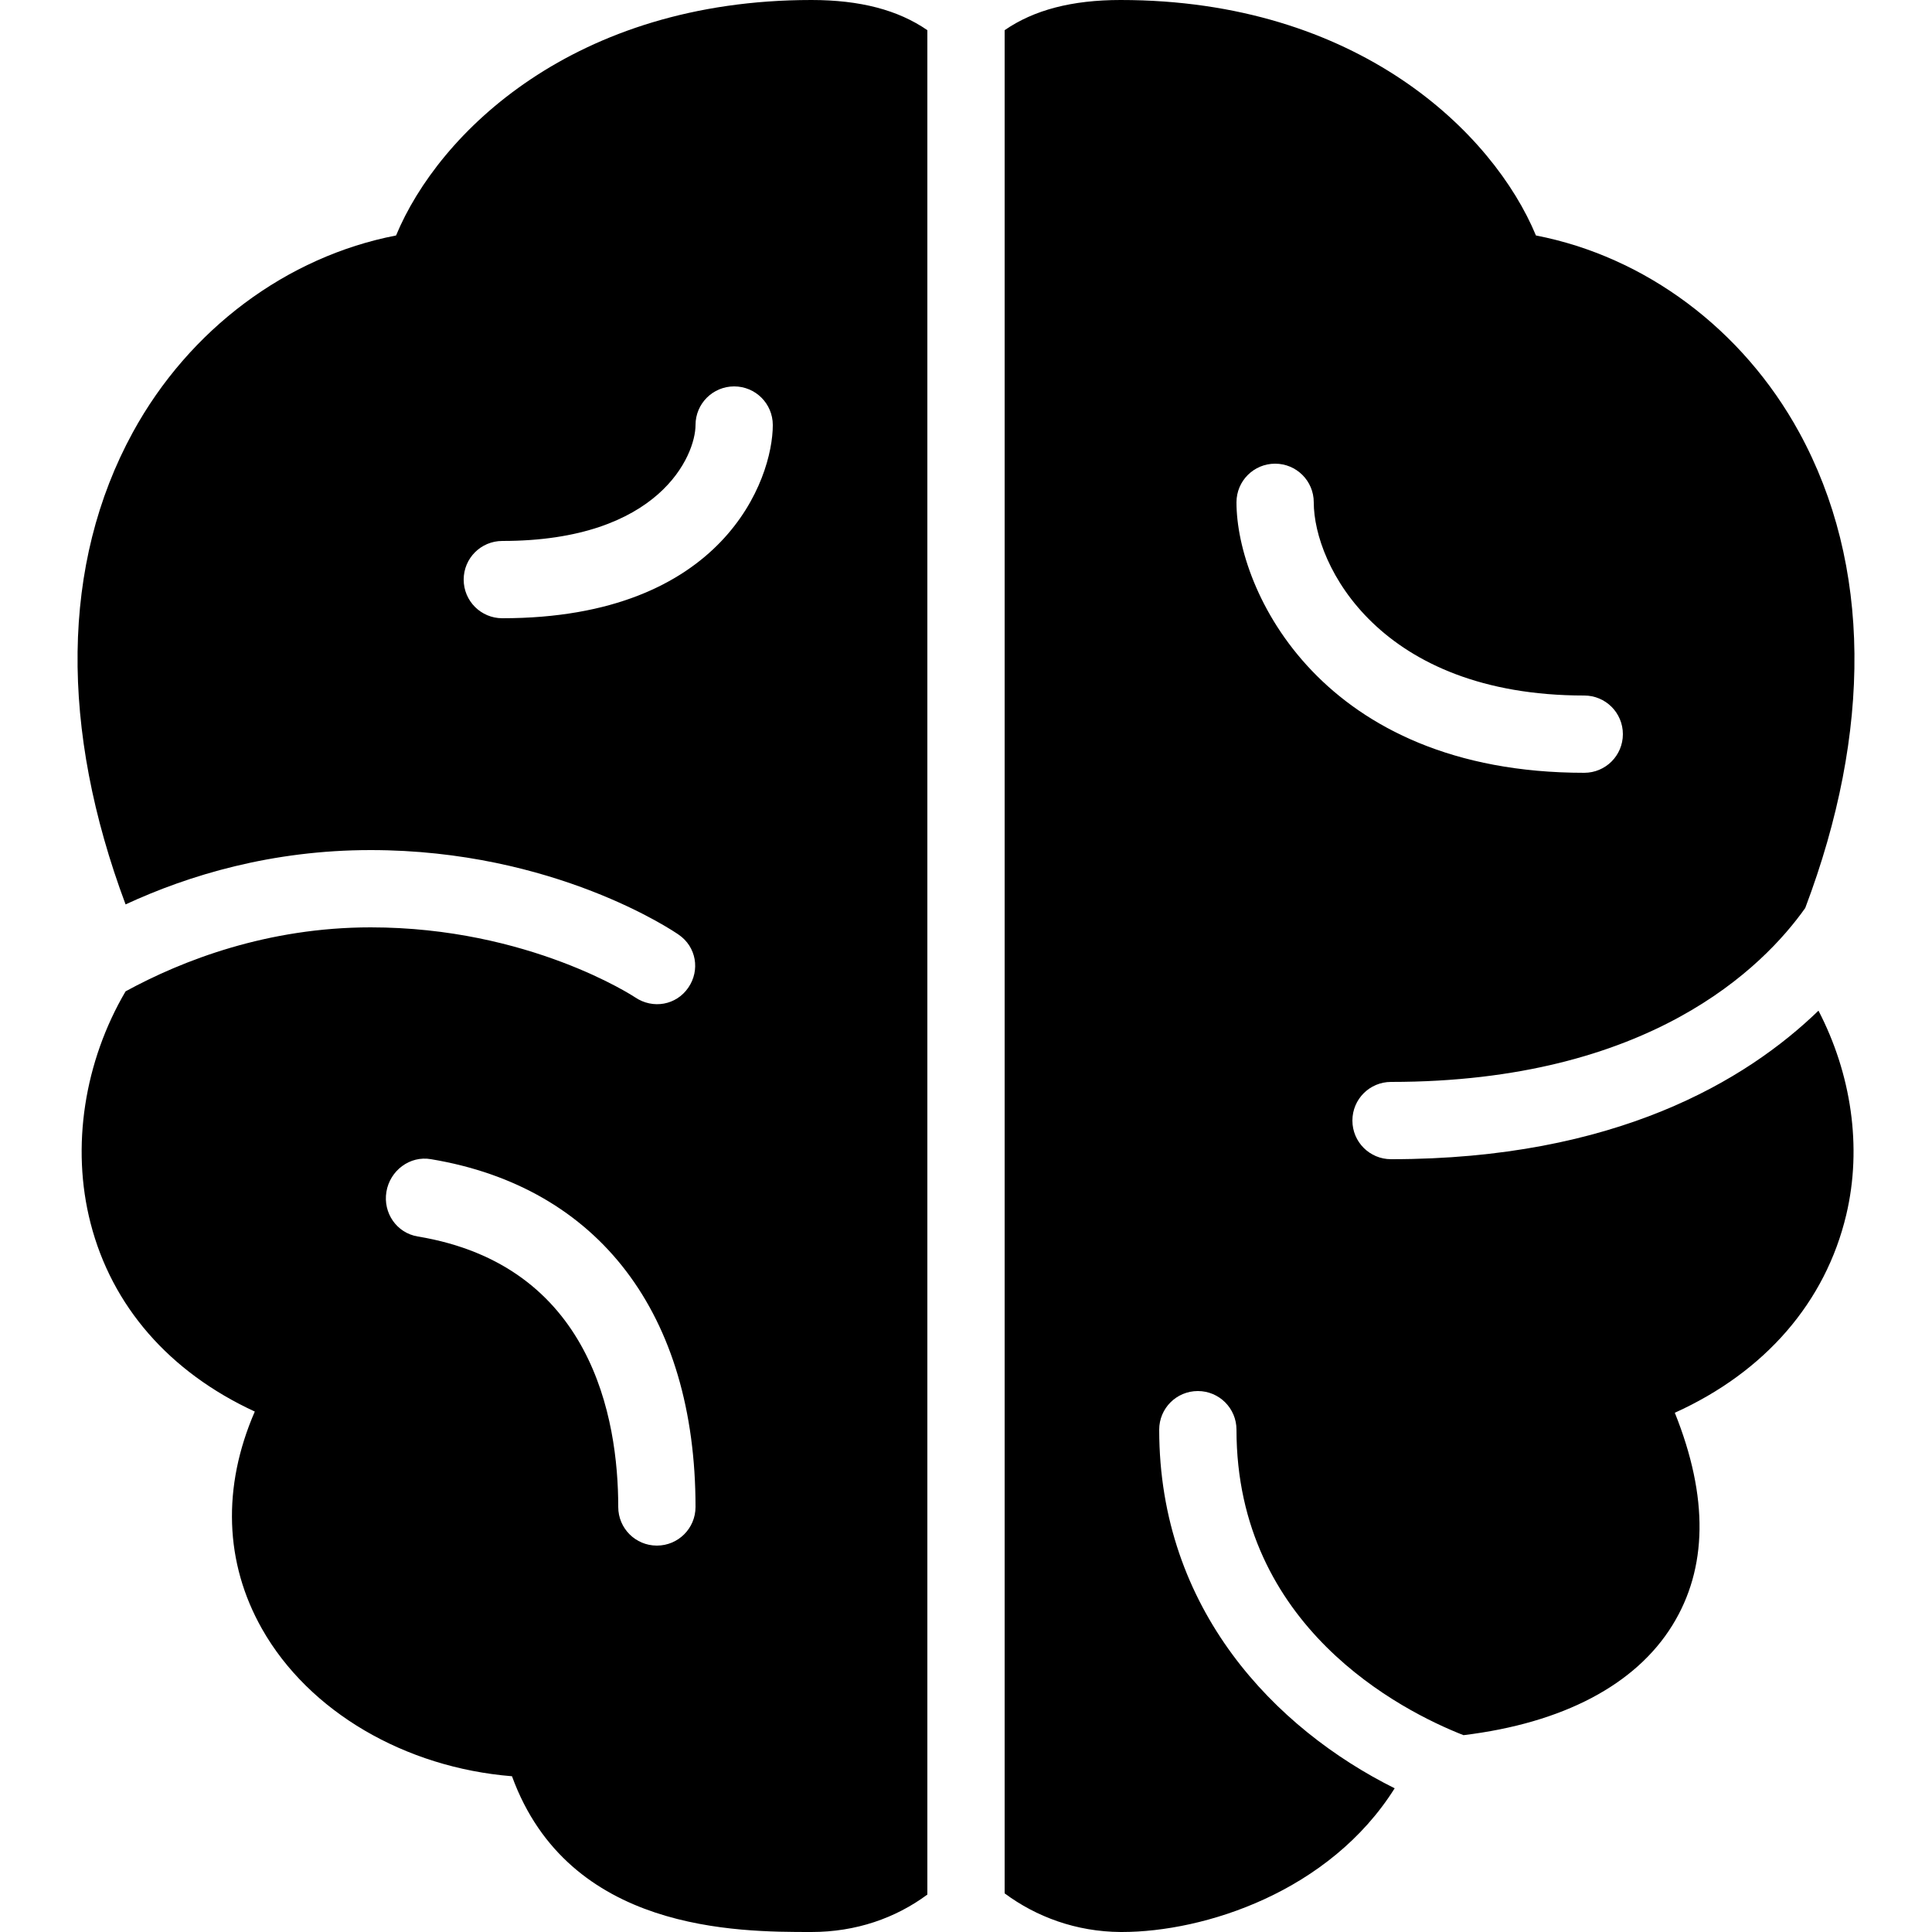
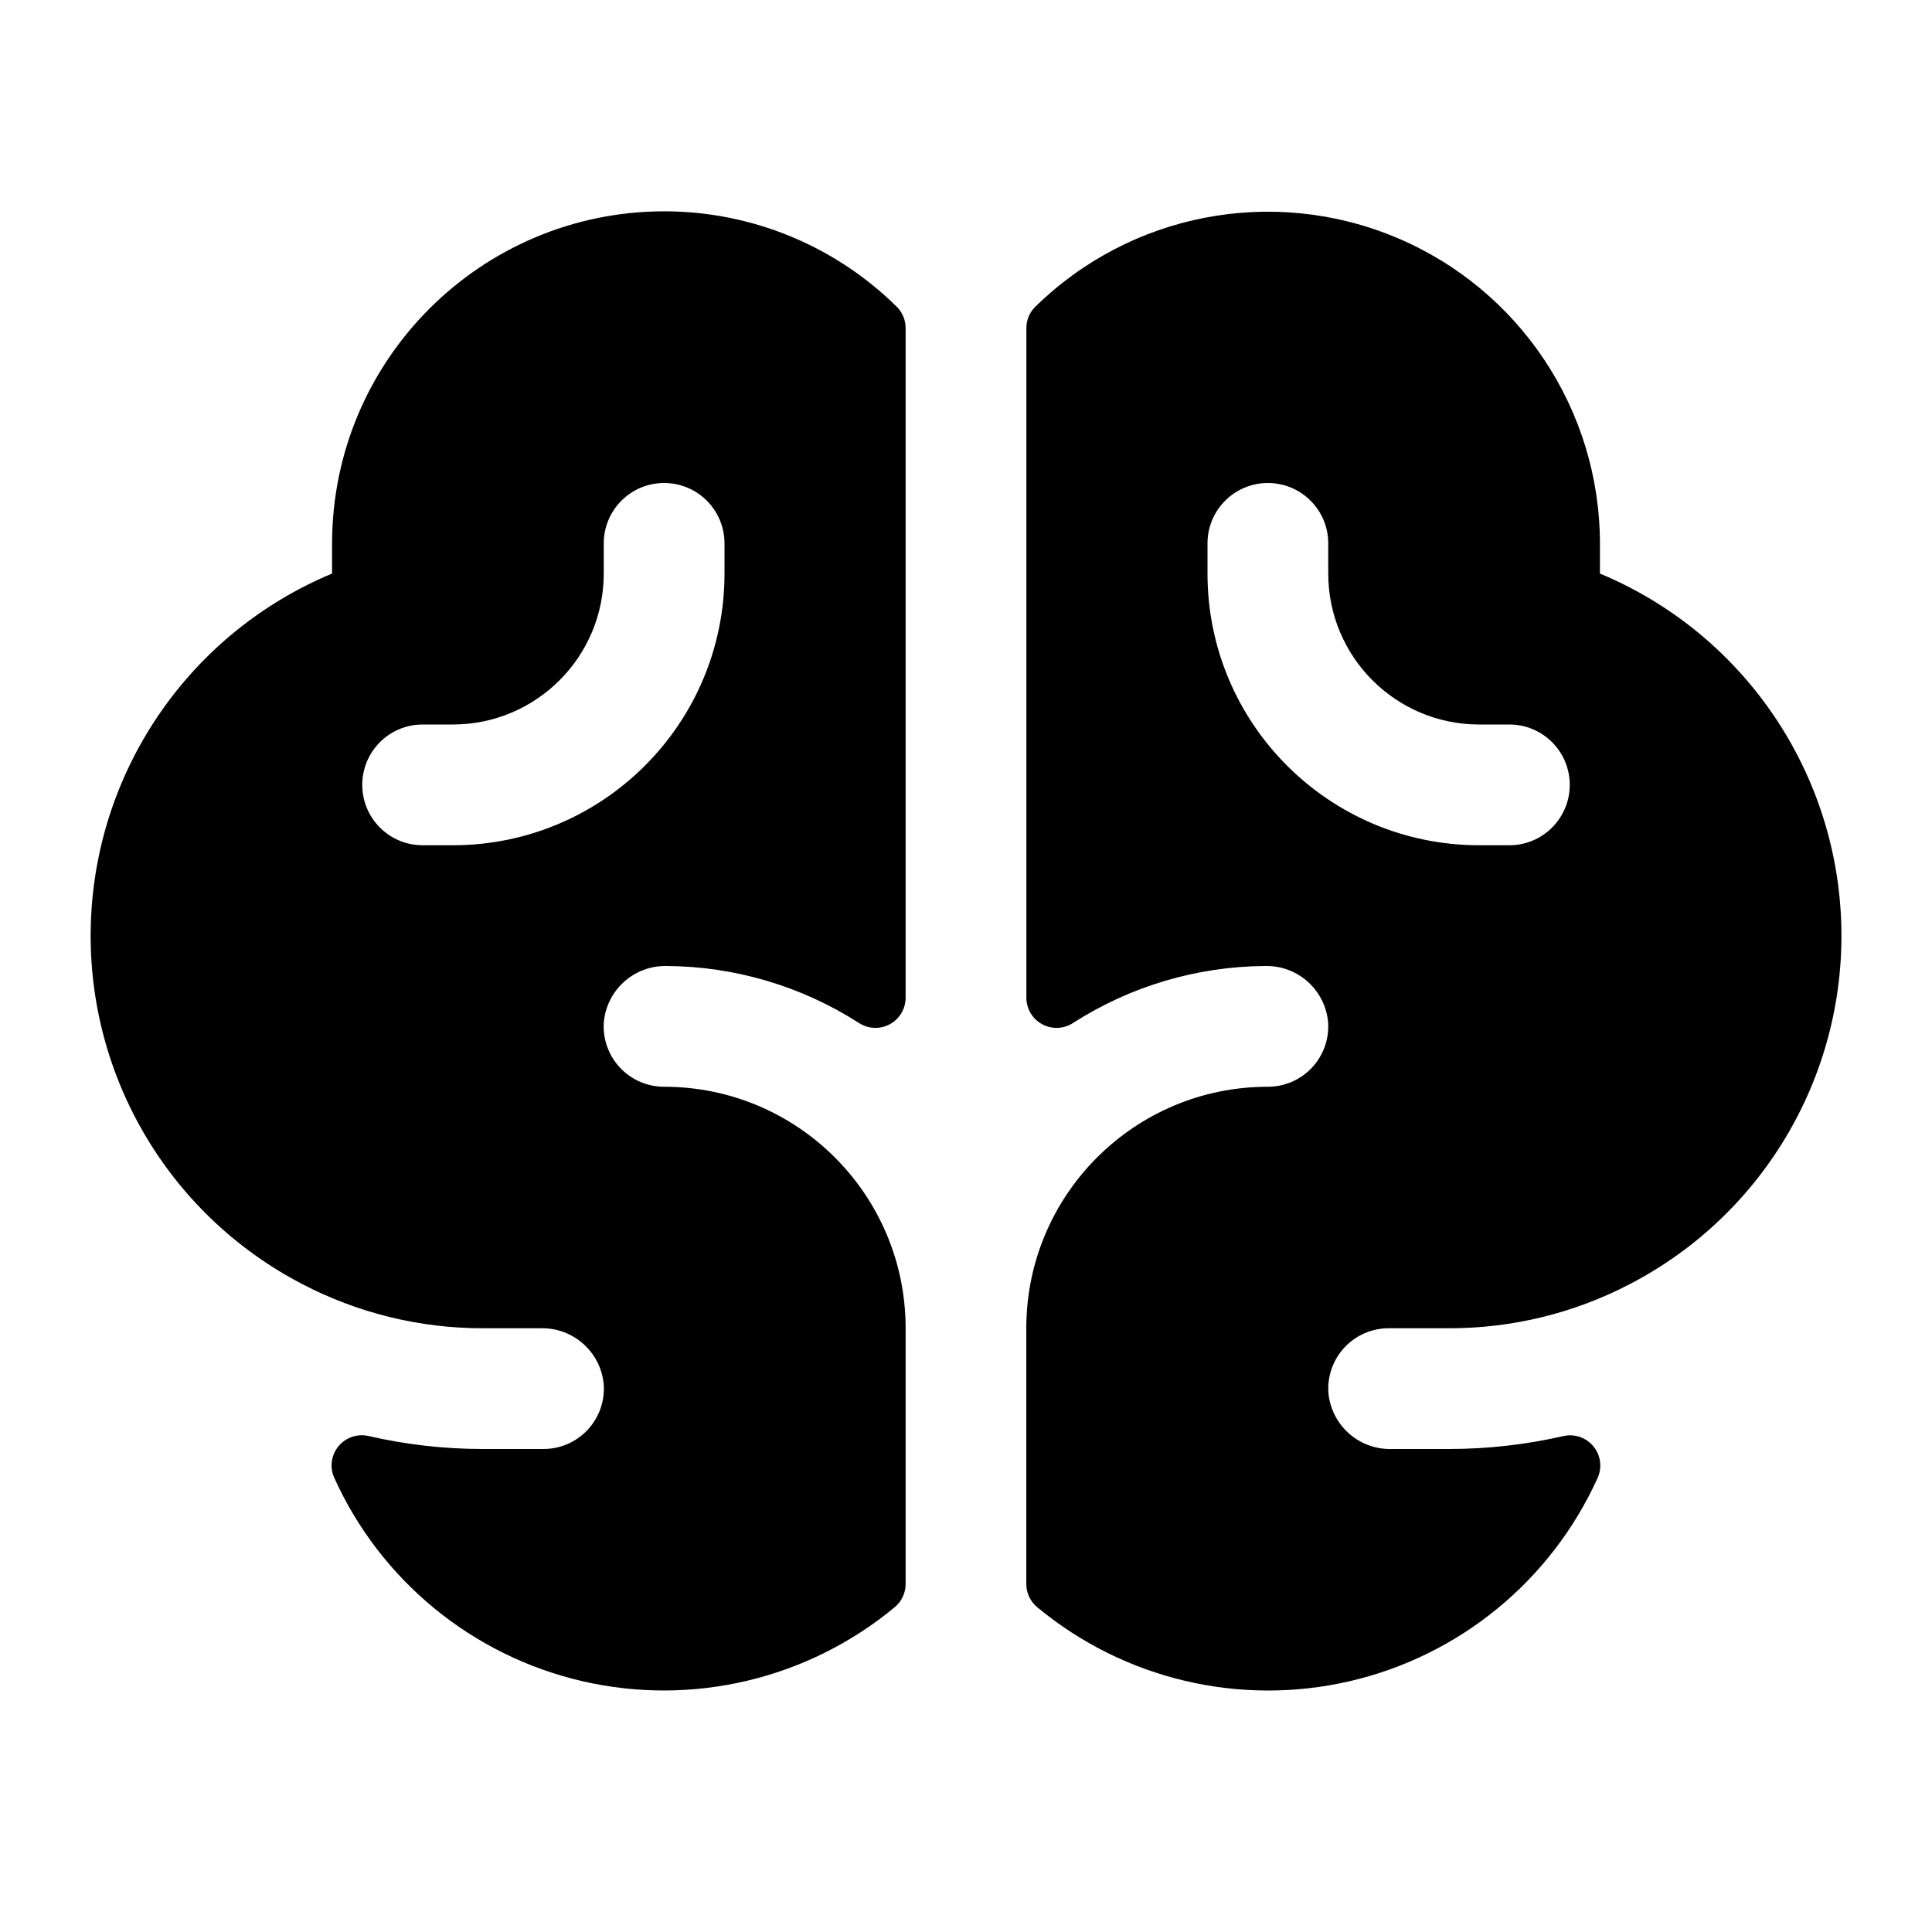
- <svg xmlns="http://www.w3.org/2000/svg" viewBox="0 0 50 50">
-   <path d="M 21 0 C 14.859 0 11.352 3.438 10.25 6.094 C 7.422 6.641 4.898 8.52 3.438 11.188 C 1.574 14.598 1.551 18.863 3.25 23.406 C 4.887 22.648 7.035 22 9.594 22 C 14.34 22 17.434 24.098 17.562 24.188 C 18.02 24.5 18.125 25.109 17.812 25.562 C 17.5 26.016 16.895 26.121 16.438 25.812 C 16.41 25.793 13.691 24 9.594 24 C 6.93 24 4.73 24.848 3.25 25.656 C 2.188 27.465 1.832 29.672 2.344 31.656 C 2.895 33.801 4.379 35.508 6.594 36.531 C 5.746 38.484 5.812 40.445 6.781 42.156 C 7.996 44.301 10.484 45.746 13.25 45.969 C 14.719 50 19.078 50 21 50 C 22.152 50 23.176 49.641 24 49.031 L 24 0.781 C 23.242 0.258 22.258 0 21 0 Z M 29 0 C 27.742 0 26.758 0.258 26 0.781 L 26 49 C 26.82 49.609 27.852 49.992 29 50 L 29.031 50 C 31.168 50 34.406 48.965 36.094 46.281 C 33.004 44.742 30 41.656 30 37 C 30 36.445 30.449 36 31 36 C 31.551 36 32 36.445 32 37 C 32 42.102 36.262 44.273 37.875 44.906 C 40.445 44.594 42.328 43.605 43.281 42.062 C 44.191 40.59 44.223 38.75 43.344 36.562 C 45.684 35.504 47.246 33.695 47.781 31.438 C 48.199 29.68 47.906 27.781 47.062 26.156 C 45.188 27.969 41.805 30 36 30 C 35.449 30 35 29.555 35 29 C 35 28.445 35.449 28 36 28 C 42.684 28 45.637 25.027 46.719 23.5 C 48.449 18.926 48.438 14.617 46.562 11.188 C 45.102 8.52 42.578 6.641 39.75 6.094 C 38.648 3.438 35.141 0 29 0 Z M 19 10 C 19.551 10 20 10.445 20 11 C 20 12.391 18.738 16 13 16 C 12.449 16 12 15.555 12 15 C 12 14.445 12.449 14 13 14 C 17.078 14 18 11.777 18 11 C 18 10.445 18.449 10 19 10 Z M 33 12 C 33.551 12 34 12.445 34 13 C 34 14.633 35.711 18 41 18 C 41.551 18 42 18.445 42 19 C 42 19.555 41.551 20 41 20 C 34.199 20 32 15.285 32 13 C 32 12.445 32.449 12 33 12 Z M 11.156 30 C 15.504 30.723 18 34.016 18 39 C 18 39.555 17.551 40 17 40 C 16.449 40 16 39.555 16 39 C 16 36.703 15.312 32.746 10.812 32 C 10.266 31.91 9.91 31.391 10 30.844 C 10.09 30.297 10.605 29.902 11.156 30 Z" />
+ <svg xmlns="http://www.w3.org/2000/svg" viewBox="0 0 256 256" fill="currentColor">
+   <path d="M212,76V72a44,44,0,0,0-74.86-31.31,3.93,3.93,0,0,0-1.14,2.8v88.72a4,4,0,0,0,6.2,3.33A47.67,47.67,0,0,1,167.68,128a8.18,8.18,0,0,1,8.31,7.58,8,8,0,0,1-8,8.42,32,32,0,0,0-32,32v33.88a4,4,0,0,0,1.49,3.12,47.92,47.92,0,0,0,74.21-17.16,4,4,0,0,0-4.49-5.56A68.06,68.06,0,0,1,192,192h-7.73a8.18,8.18,0,0,1-8.25-7.47,8,8,0,0,1,8-8.53h8a51.6,51.6,0,0,0,24-5.88v0A52,52,0,0,0,212,76Zm-12,36h-4a36,36,0,0,1-36-36V72a8,8,0,0,1,16,0v4a20,20,0,0,0,20,20h4a8,8,0,0,1,0,16ZM88,28A44.05,44.05,0,0,0,44,72v4a52,52,0,0,0-4,94.12h0A51.6,51.6,0,0,0,64,176h7.73A8.18,8.18,0,0,1,80,183.47,8,8,0,0,1,72,192H64a67.48,67.48,0,0,1-15.21-1.73,4,4,0,0,0-4.5,5.55A47.93,47.93,0,0,0,118.51,213a4,4,0,0,0,1.49-3.12V176a32,32,0,0,0-32-32,8,8,0,0,1-8-8.42A8.18,8.18,0,0,1,88.32,128a47.67,47.67,0,0,1,25.48,7.54,4,4,0,0,0,6.2-3.33V43.49a4,4,0,0,0-1.14-2.81A43.85,43.85,0,0,0,88,28Zm8,48a36,36,0,0,1-36,36H56a8,8,0,0,1,0-16h4A20,20,0,0,0,80,76V72a8,8,0,0,1,16,0Z" />
</svg>
